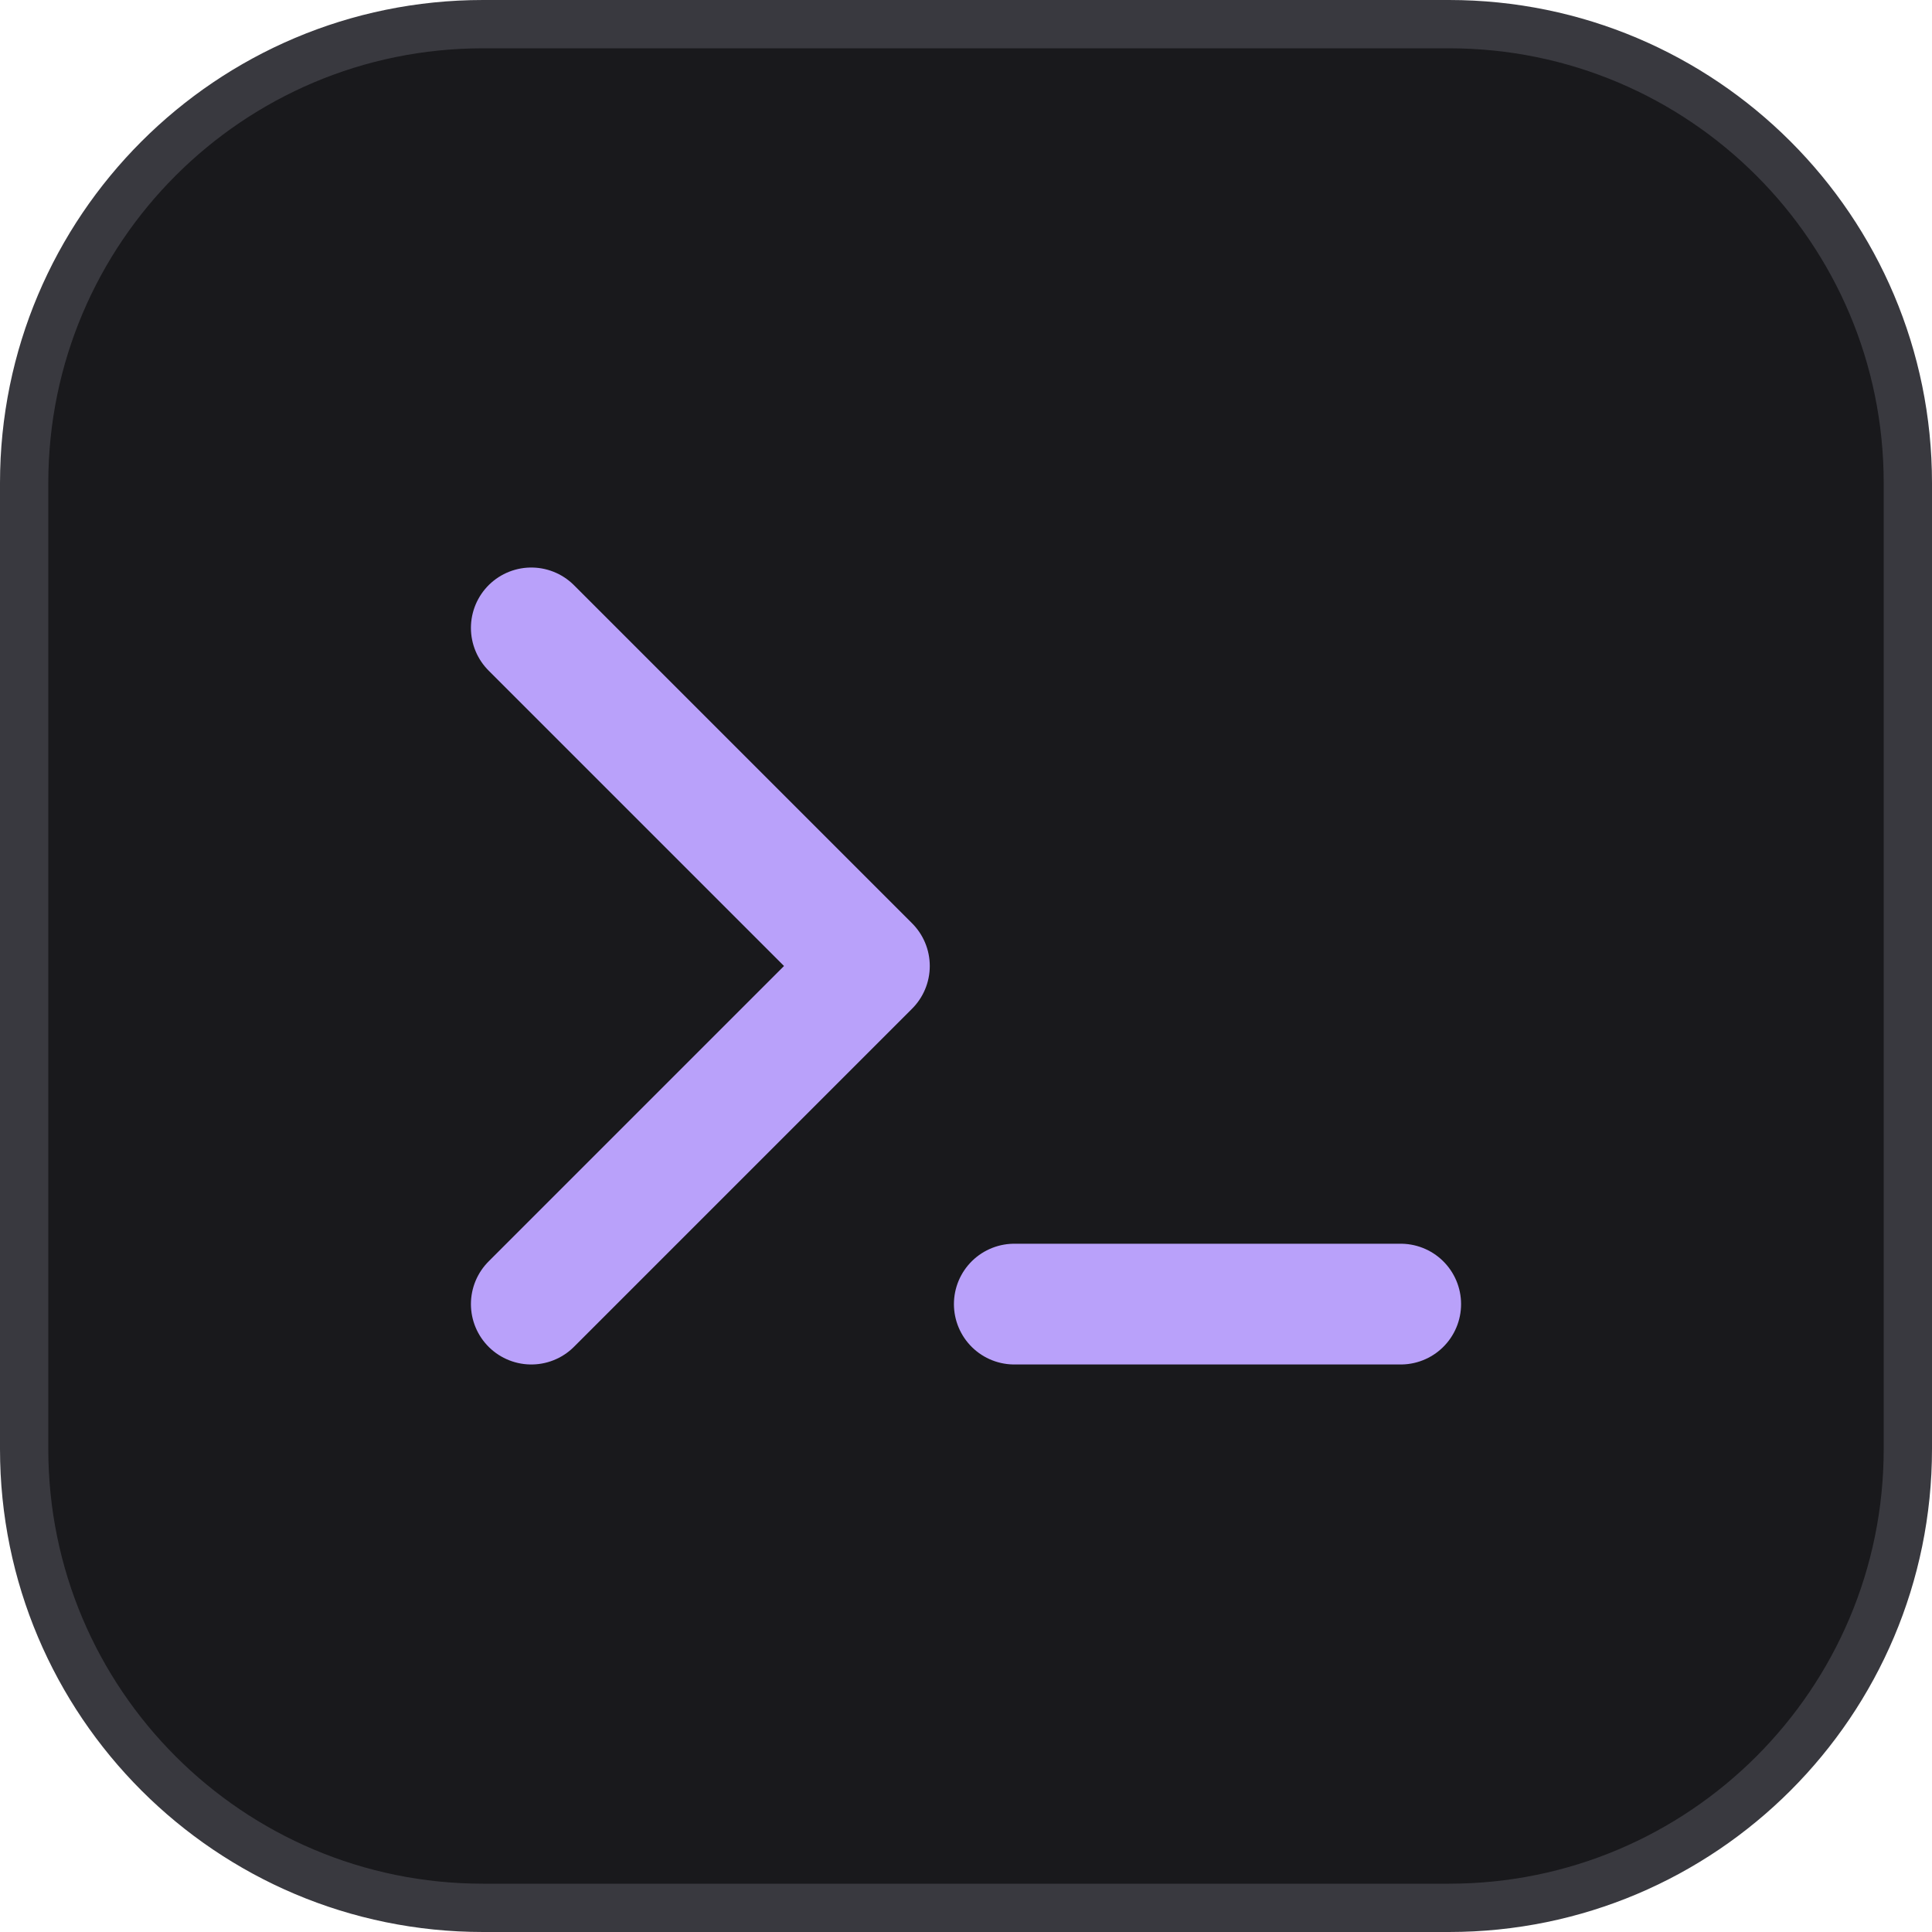
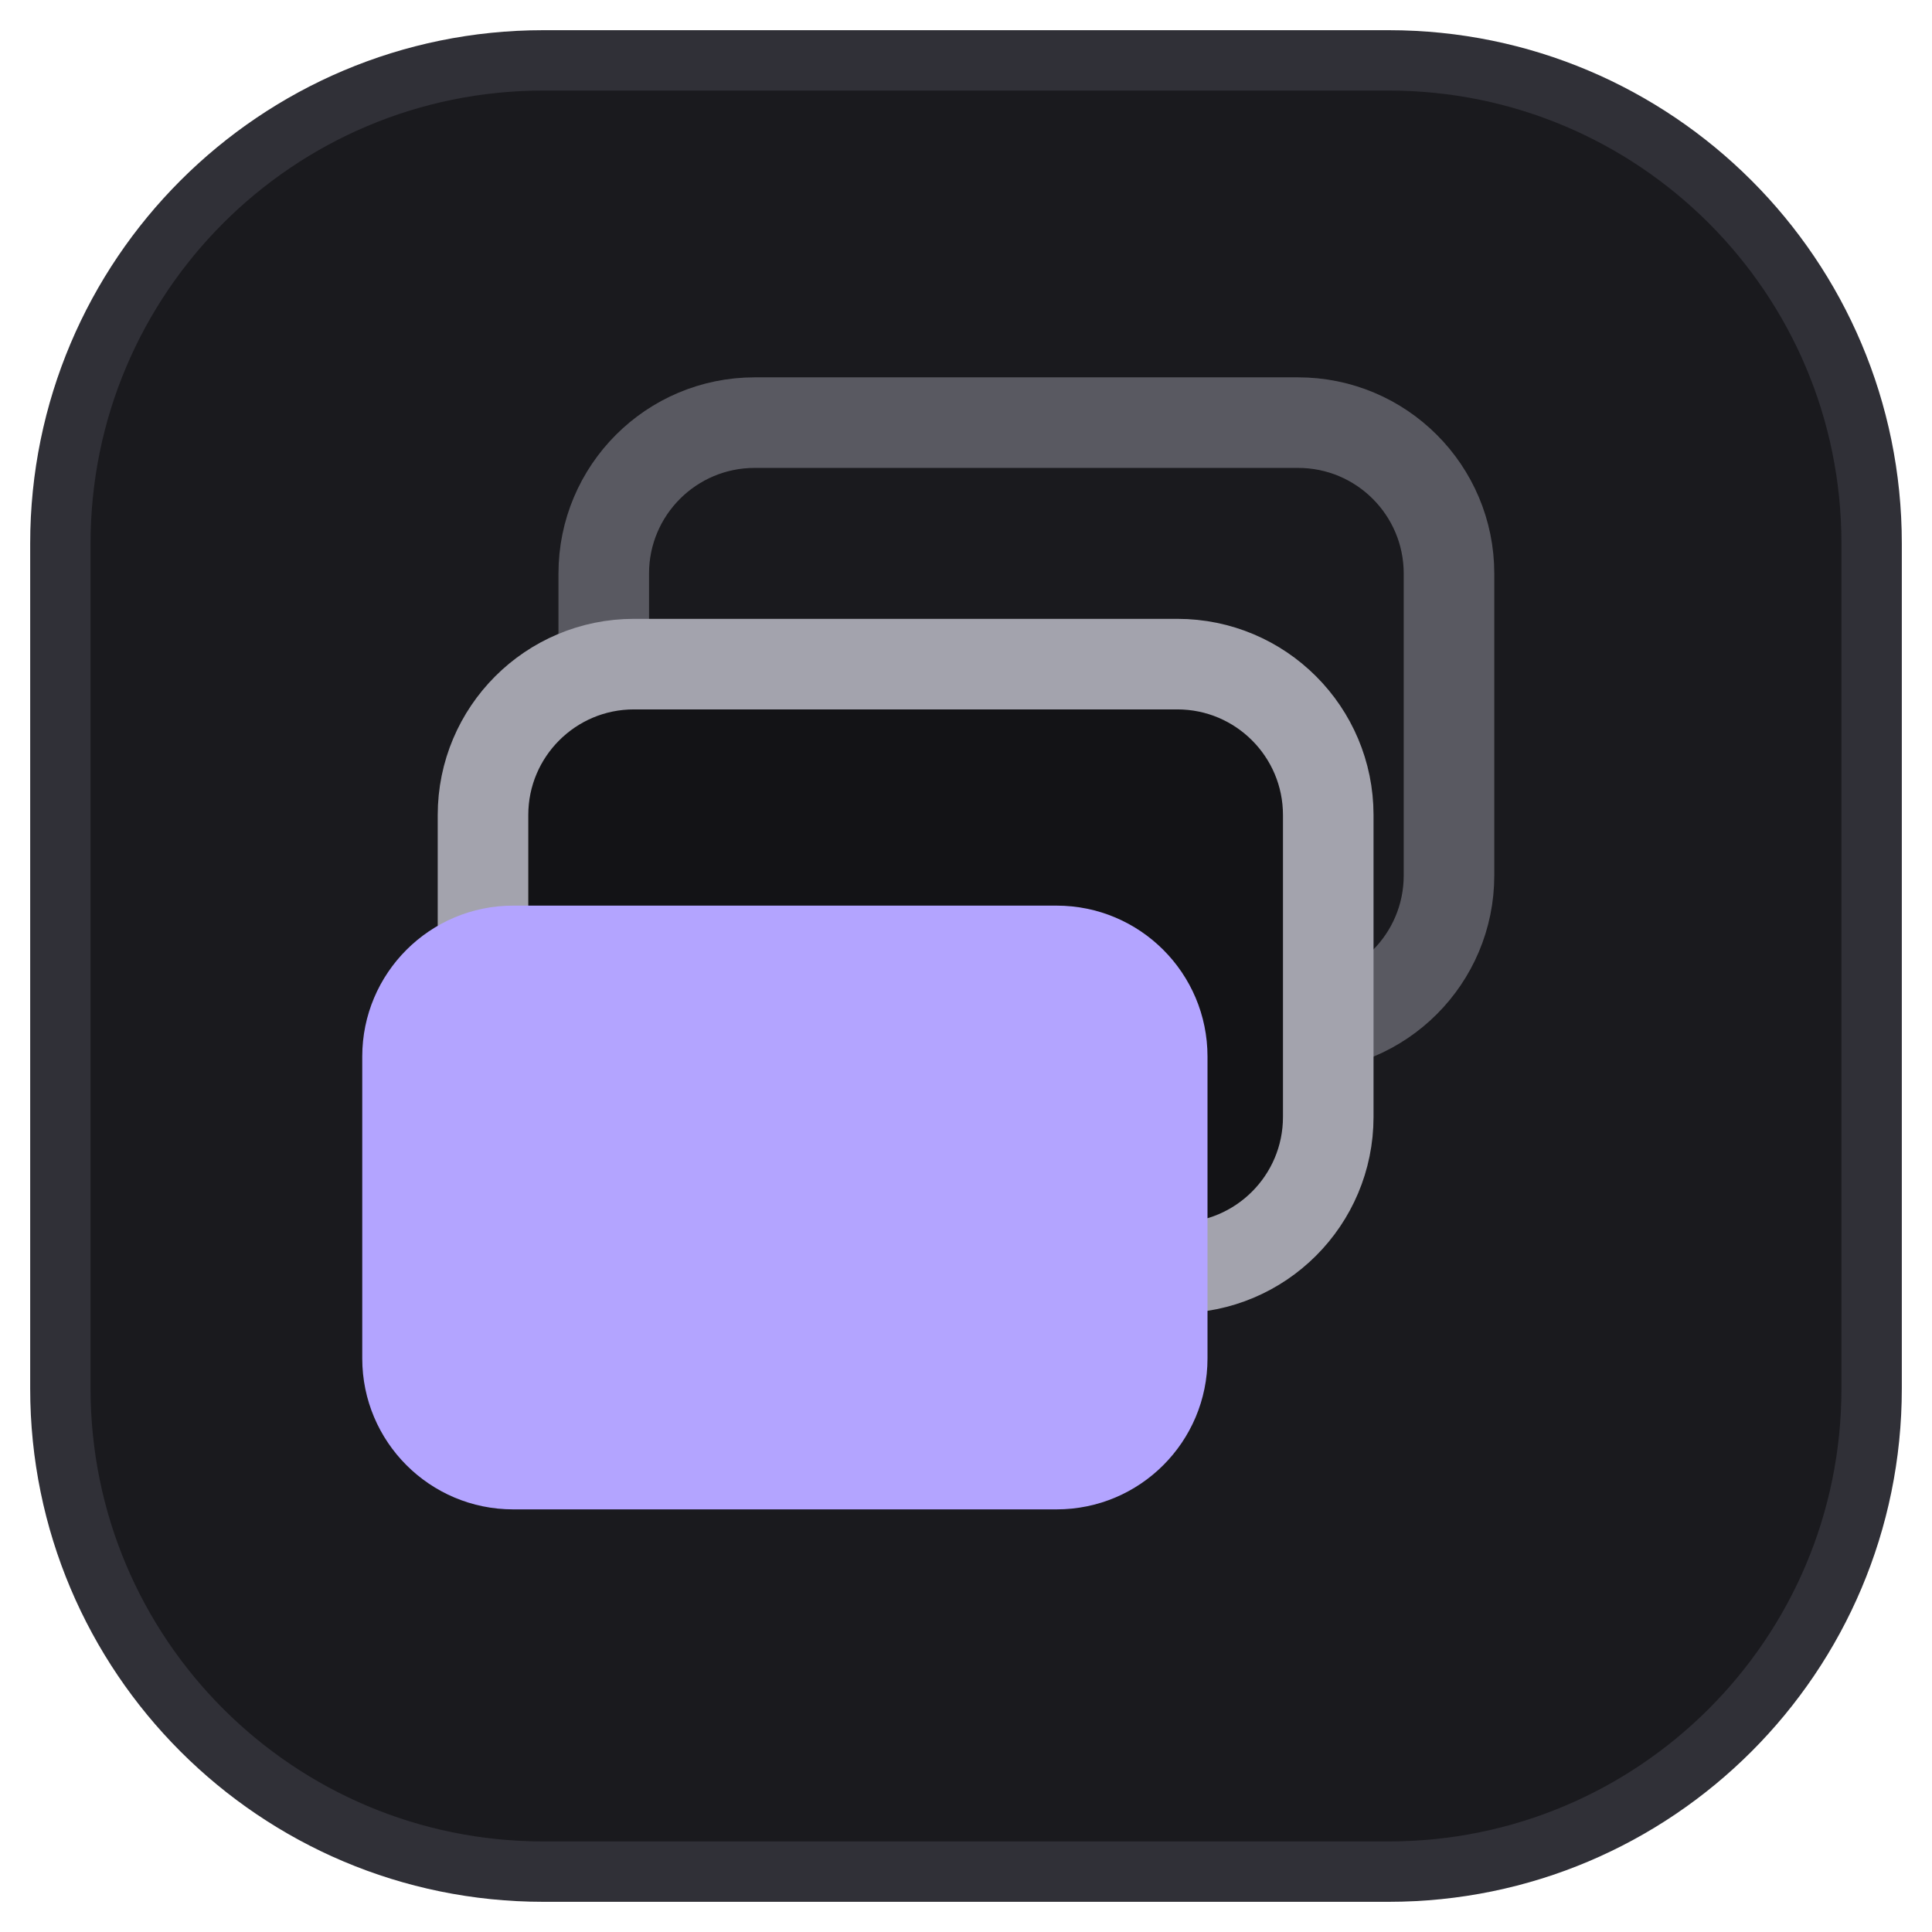
- <svg xmlns="http://www.w3.org/2000/svg" viewBox="0 0 40 40">
-   <rect x=".5" y=".5" width="39" height="39" rx="9.5" fill="#19191c" stroke="#39393f" />
-   <path d="m11 13 7 7-7 7m10 0h8" fill="none" stroke="#b9a1fa" stroke-width="2.5" stroke-linecap="round" stroke-linejoin="round" />
+ <svg xmlns="http://www.w3.org/2000/svg" viewBox="0 0 32 32">
+   <rect x="1" y="1" width="30" height="30" rx="8" fill="#1a1a1e" stroke="#303037" />
+   <rect x="10" y="7" width="14" height="10" rx="2.5" fill="none" stroke="#84848e" stroke-width="1.5" opacity=".6" />
+   <rect x="8" y="11" width="14" height="10" rx="2.5" fill="#131316" stroke="#a3a3ad" stroke-width="1.5" />
+   <rect x="6" y="15" width="14" height="10" rx="2.5" fill="#b3a4ff" />
</svg>
